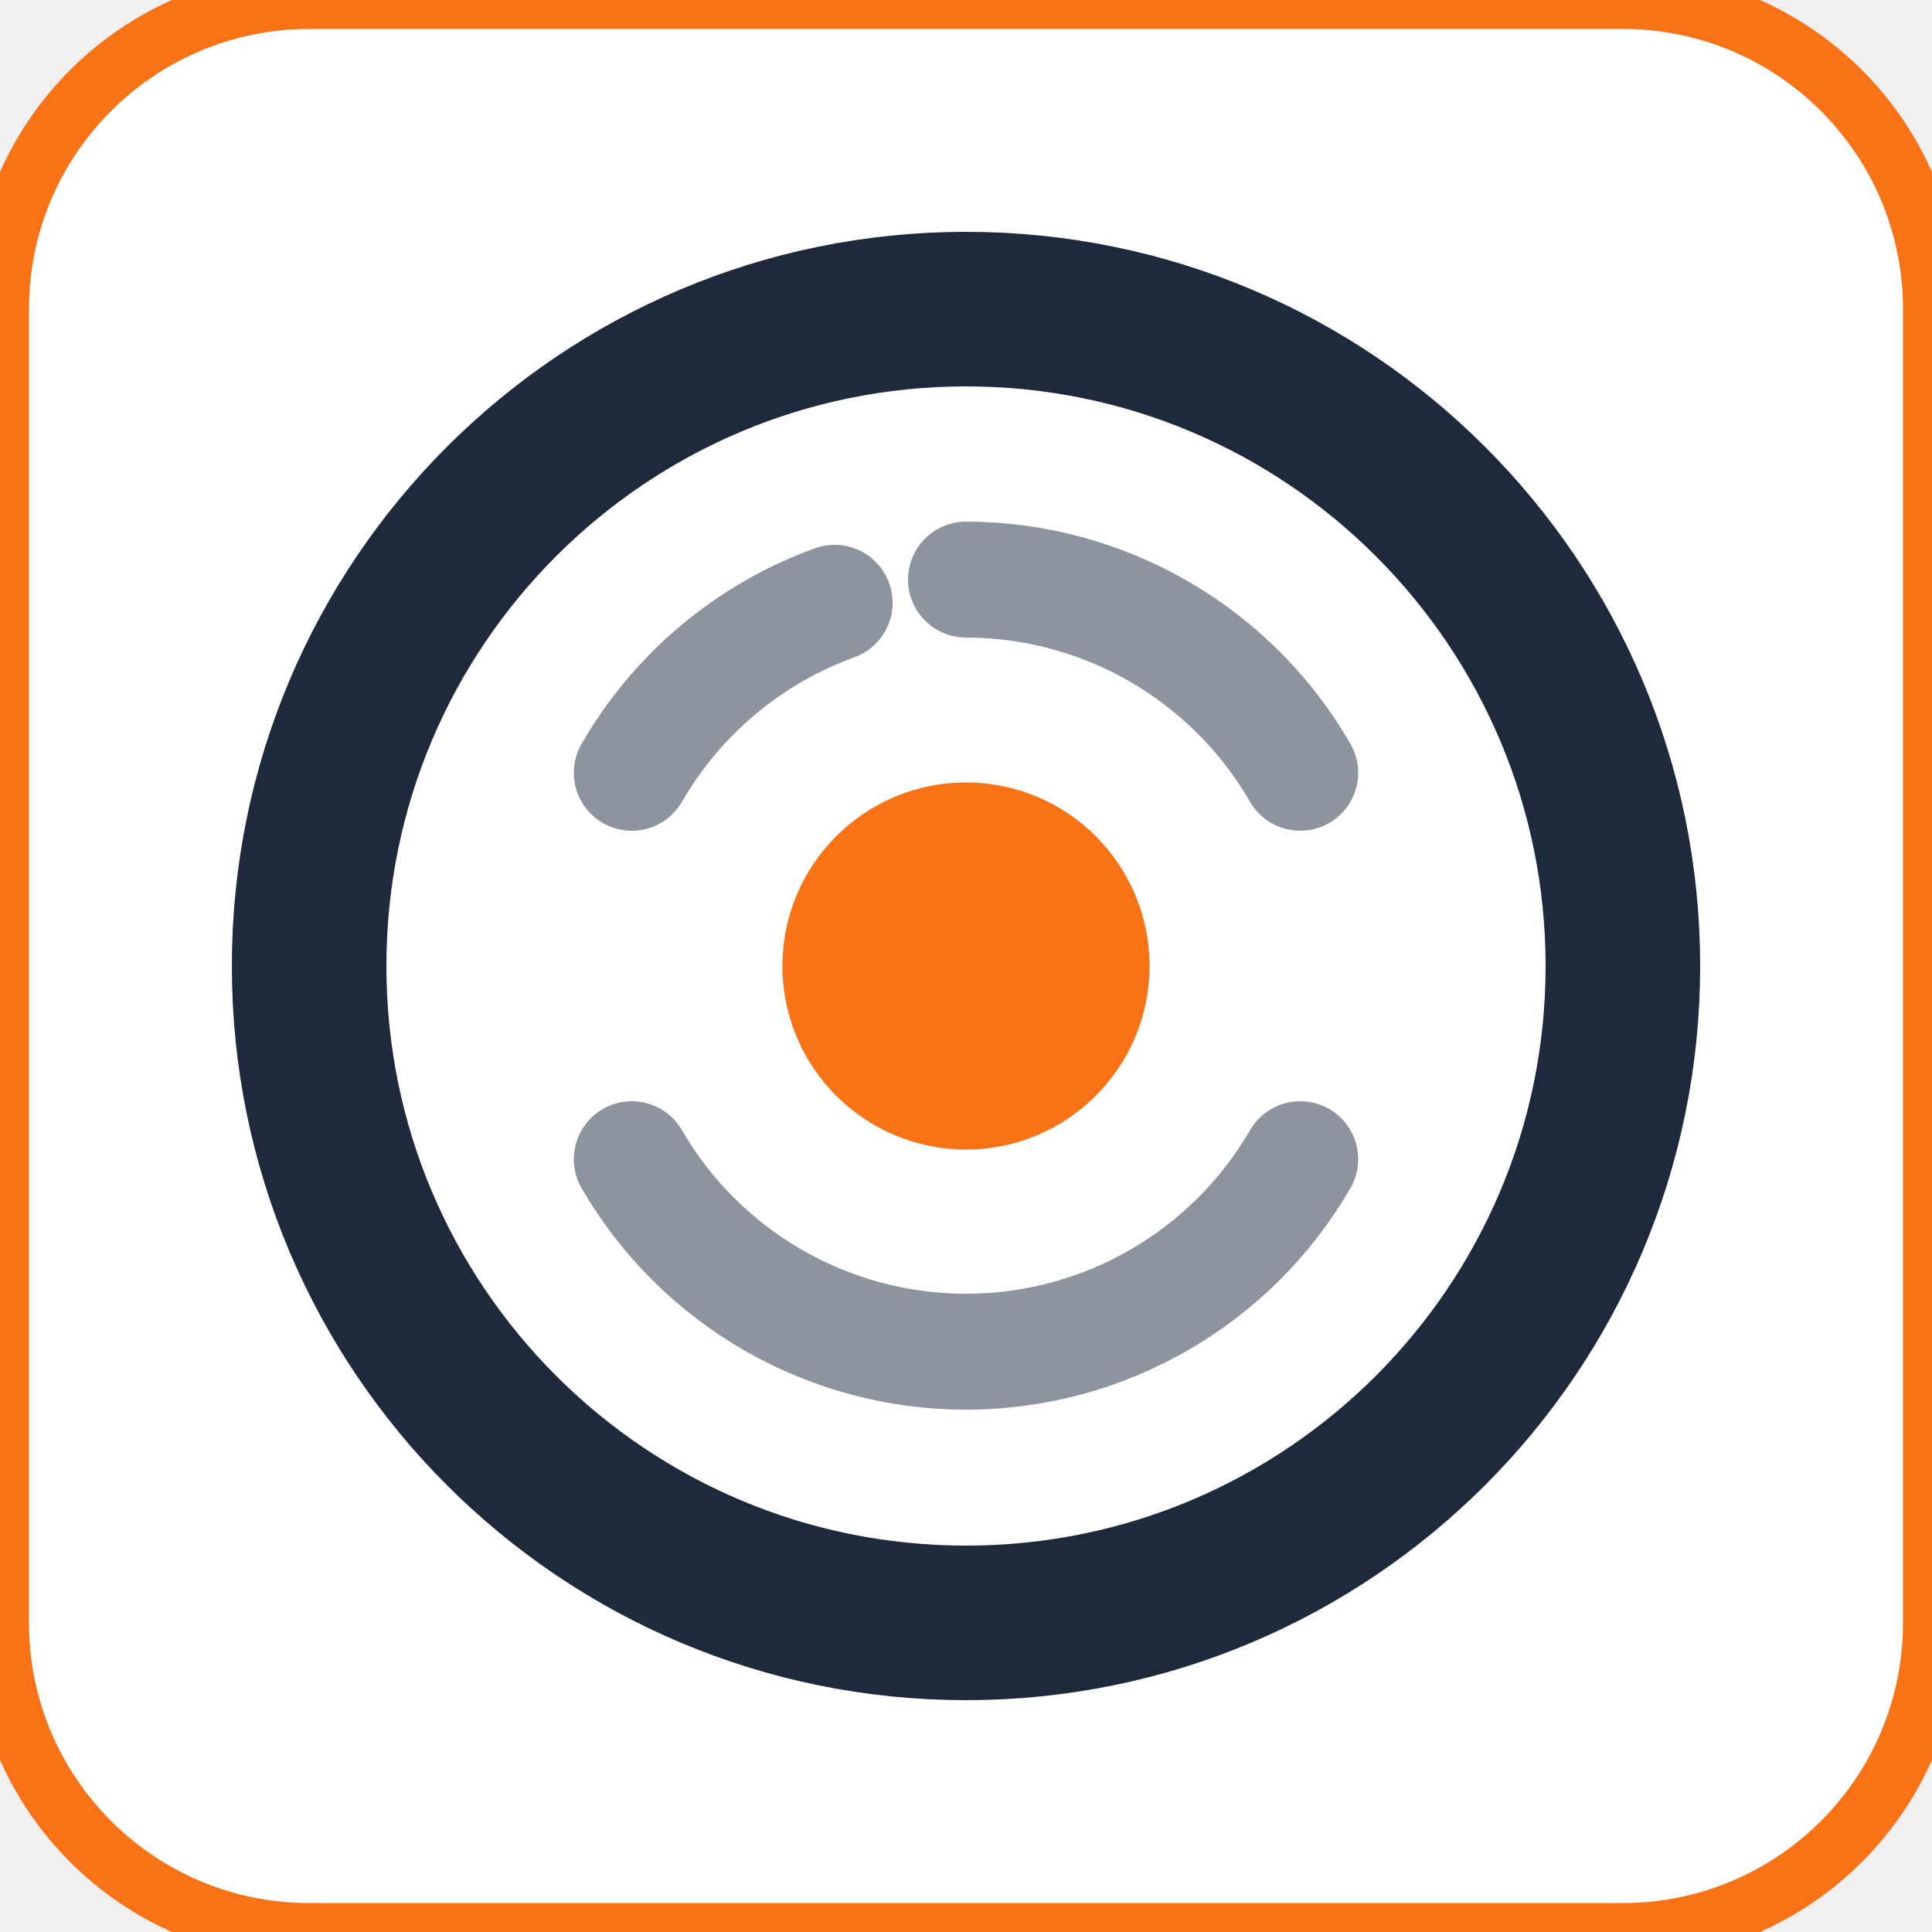
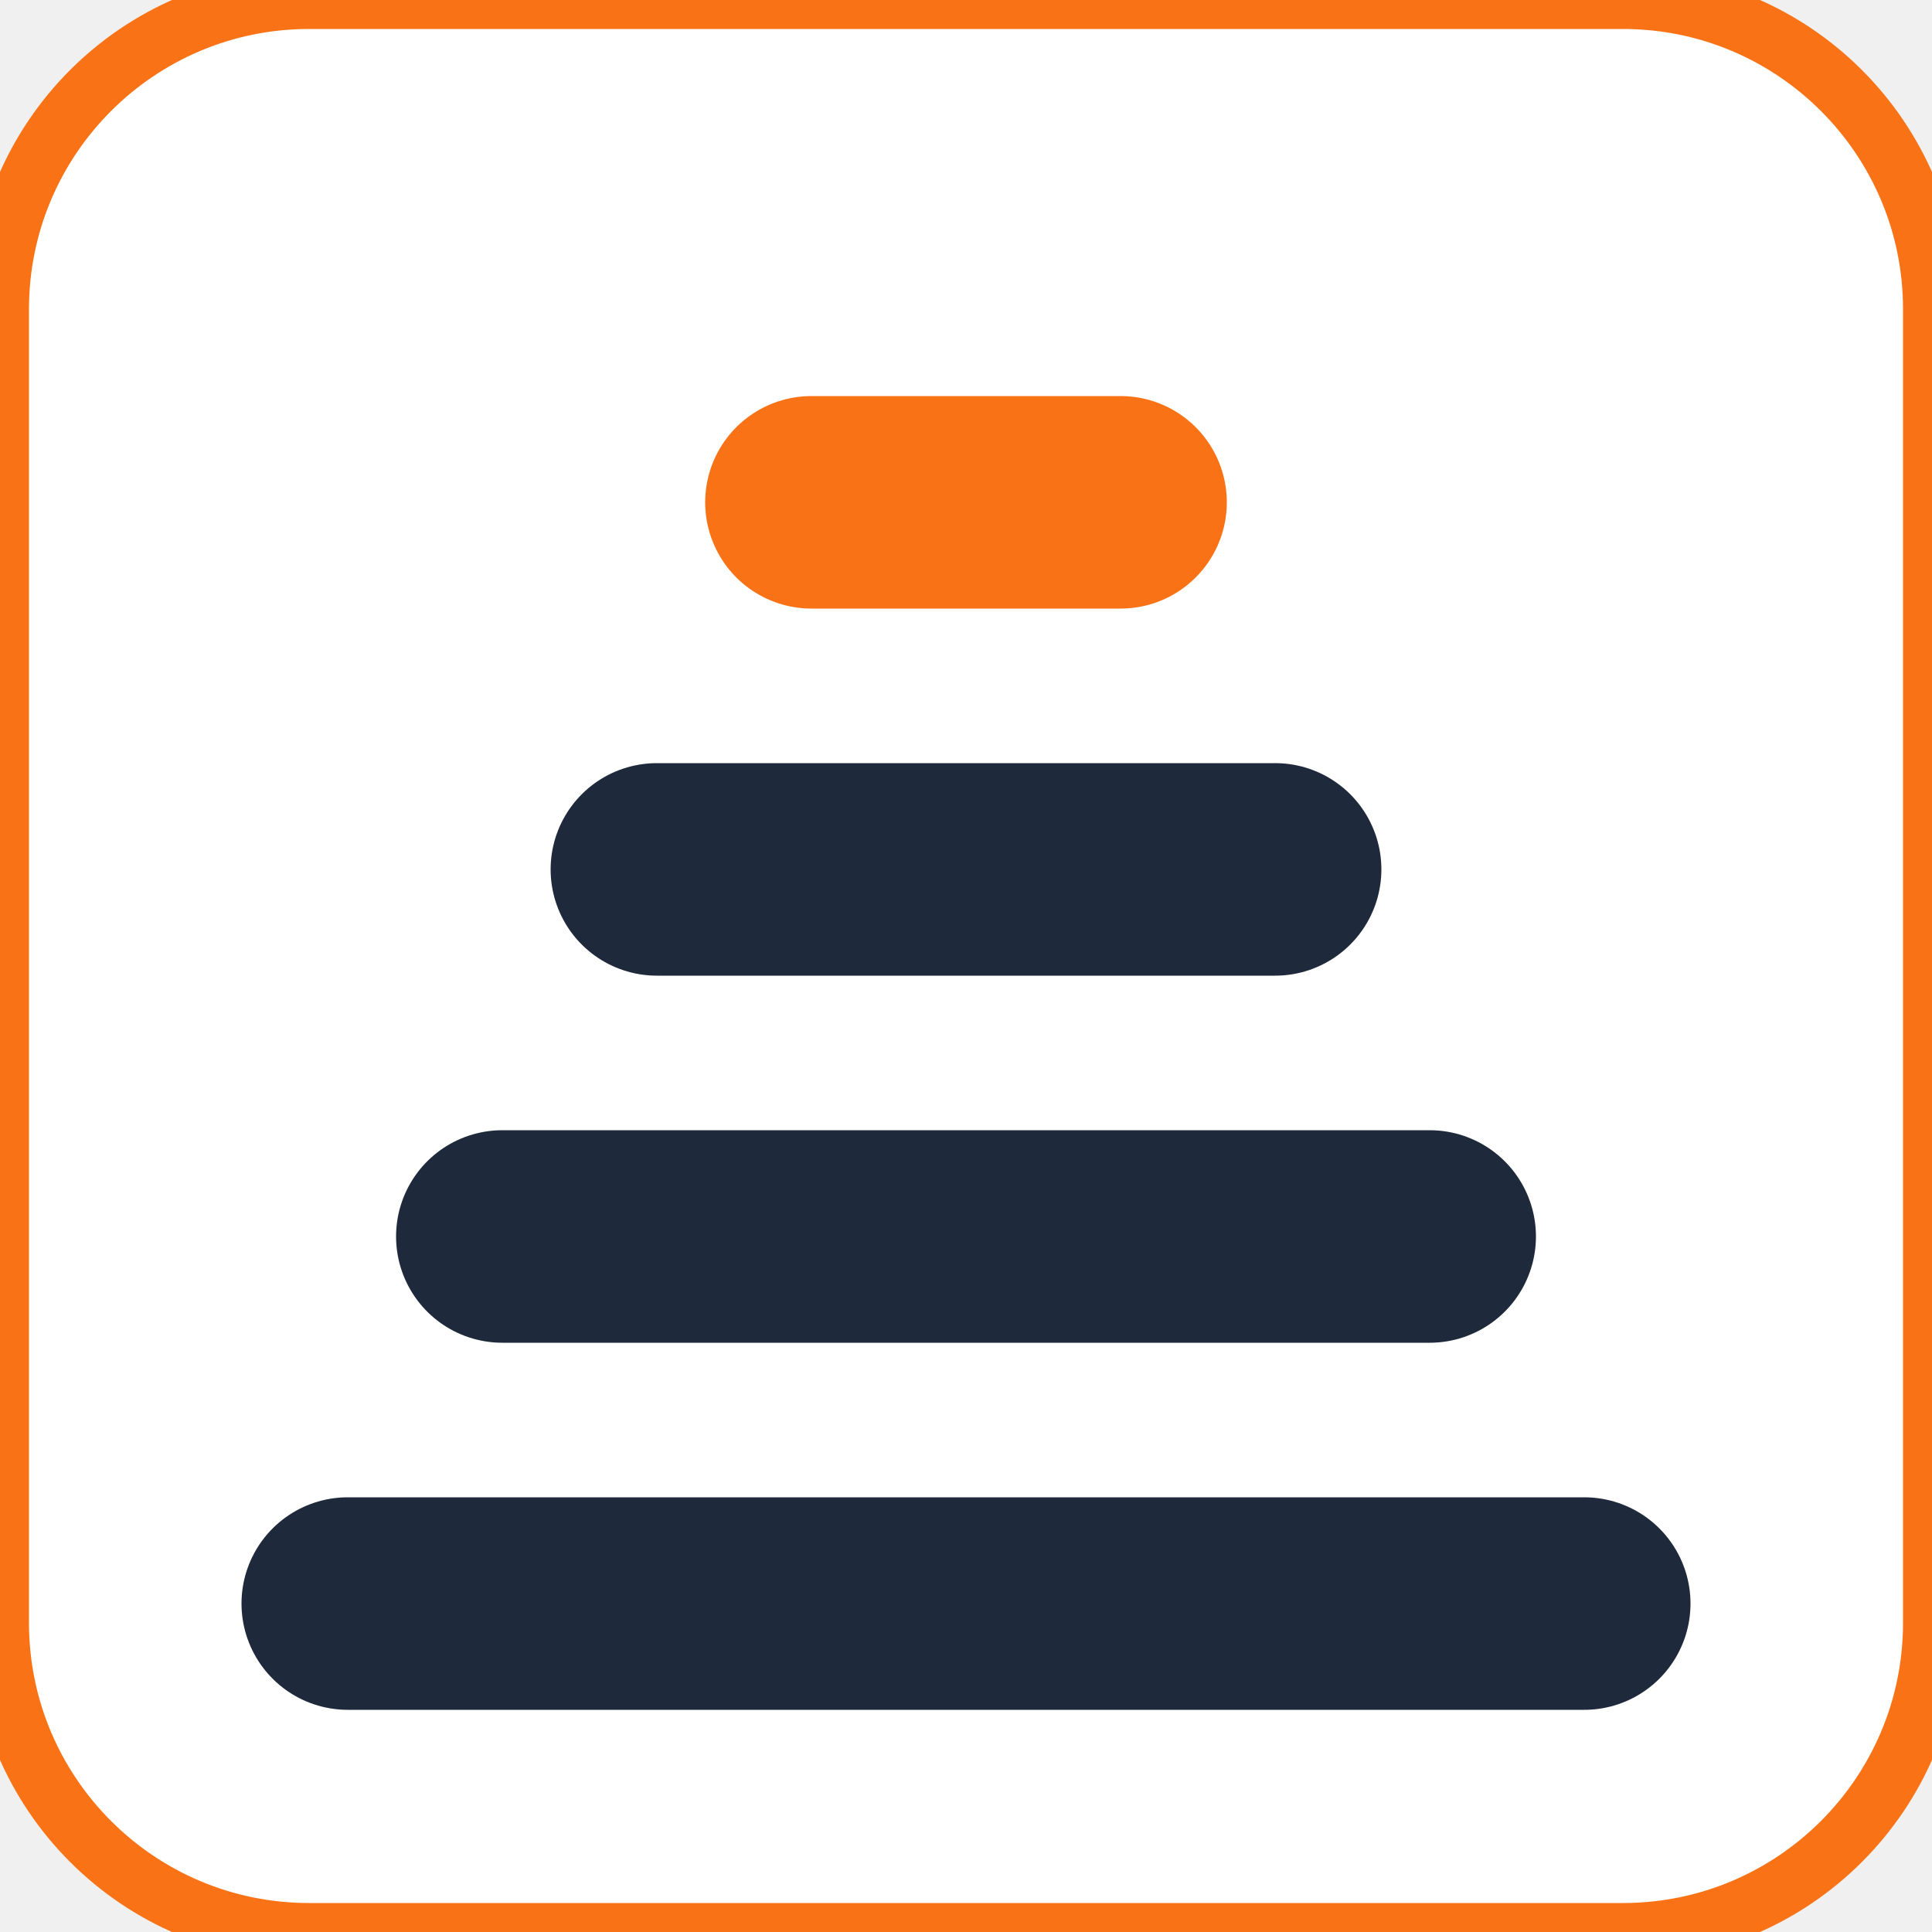
<svg xmlns="http://www.w3.org/2000/svg" viewBox="0 0 100 100" width="100" height="100">
  <rect x="0" y="0" width="100" height="100" rx="16" fill="#ffffff" />
  <rect x="0" y="0" width="100" height="100" rx="16" fill="none" stroke="#f97316" stroke-width="3" />
-   <circle cx="50" cy="50" r="34" fill="none" stroke="#1e293b" stroke-width="8" />
-   <g fill="none" stroke="#1e293b" stroke-width="6" stroke-linecap="round" opacity="0.5">
-     <path d="M50 30 A20 20 0 0 1 67.3 40" />
-     <path d="M67.3 60 A20 20 0 0 1 32.7 60" />
-     <path d="M32.7 40 A20 20 0 0 1 43.2 31.2" />
+   <path d="M42 26 H58" stroke="#f97316" stroke-width="11" stroke-linecap="round" fill="none" />
+   <g stroke="#1e293b" stroke-width="11" stroke-linecap="round" fill="none">
+     <path d="M34 45 H66" />
+     <path d="M26 64 H74" />
+     <path d="M18 83 H82" />
  </g>
-   <circle cx="50" cy="50" r="9.5" fill="#f97316" />
</svg>
